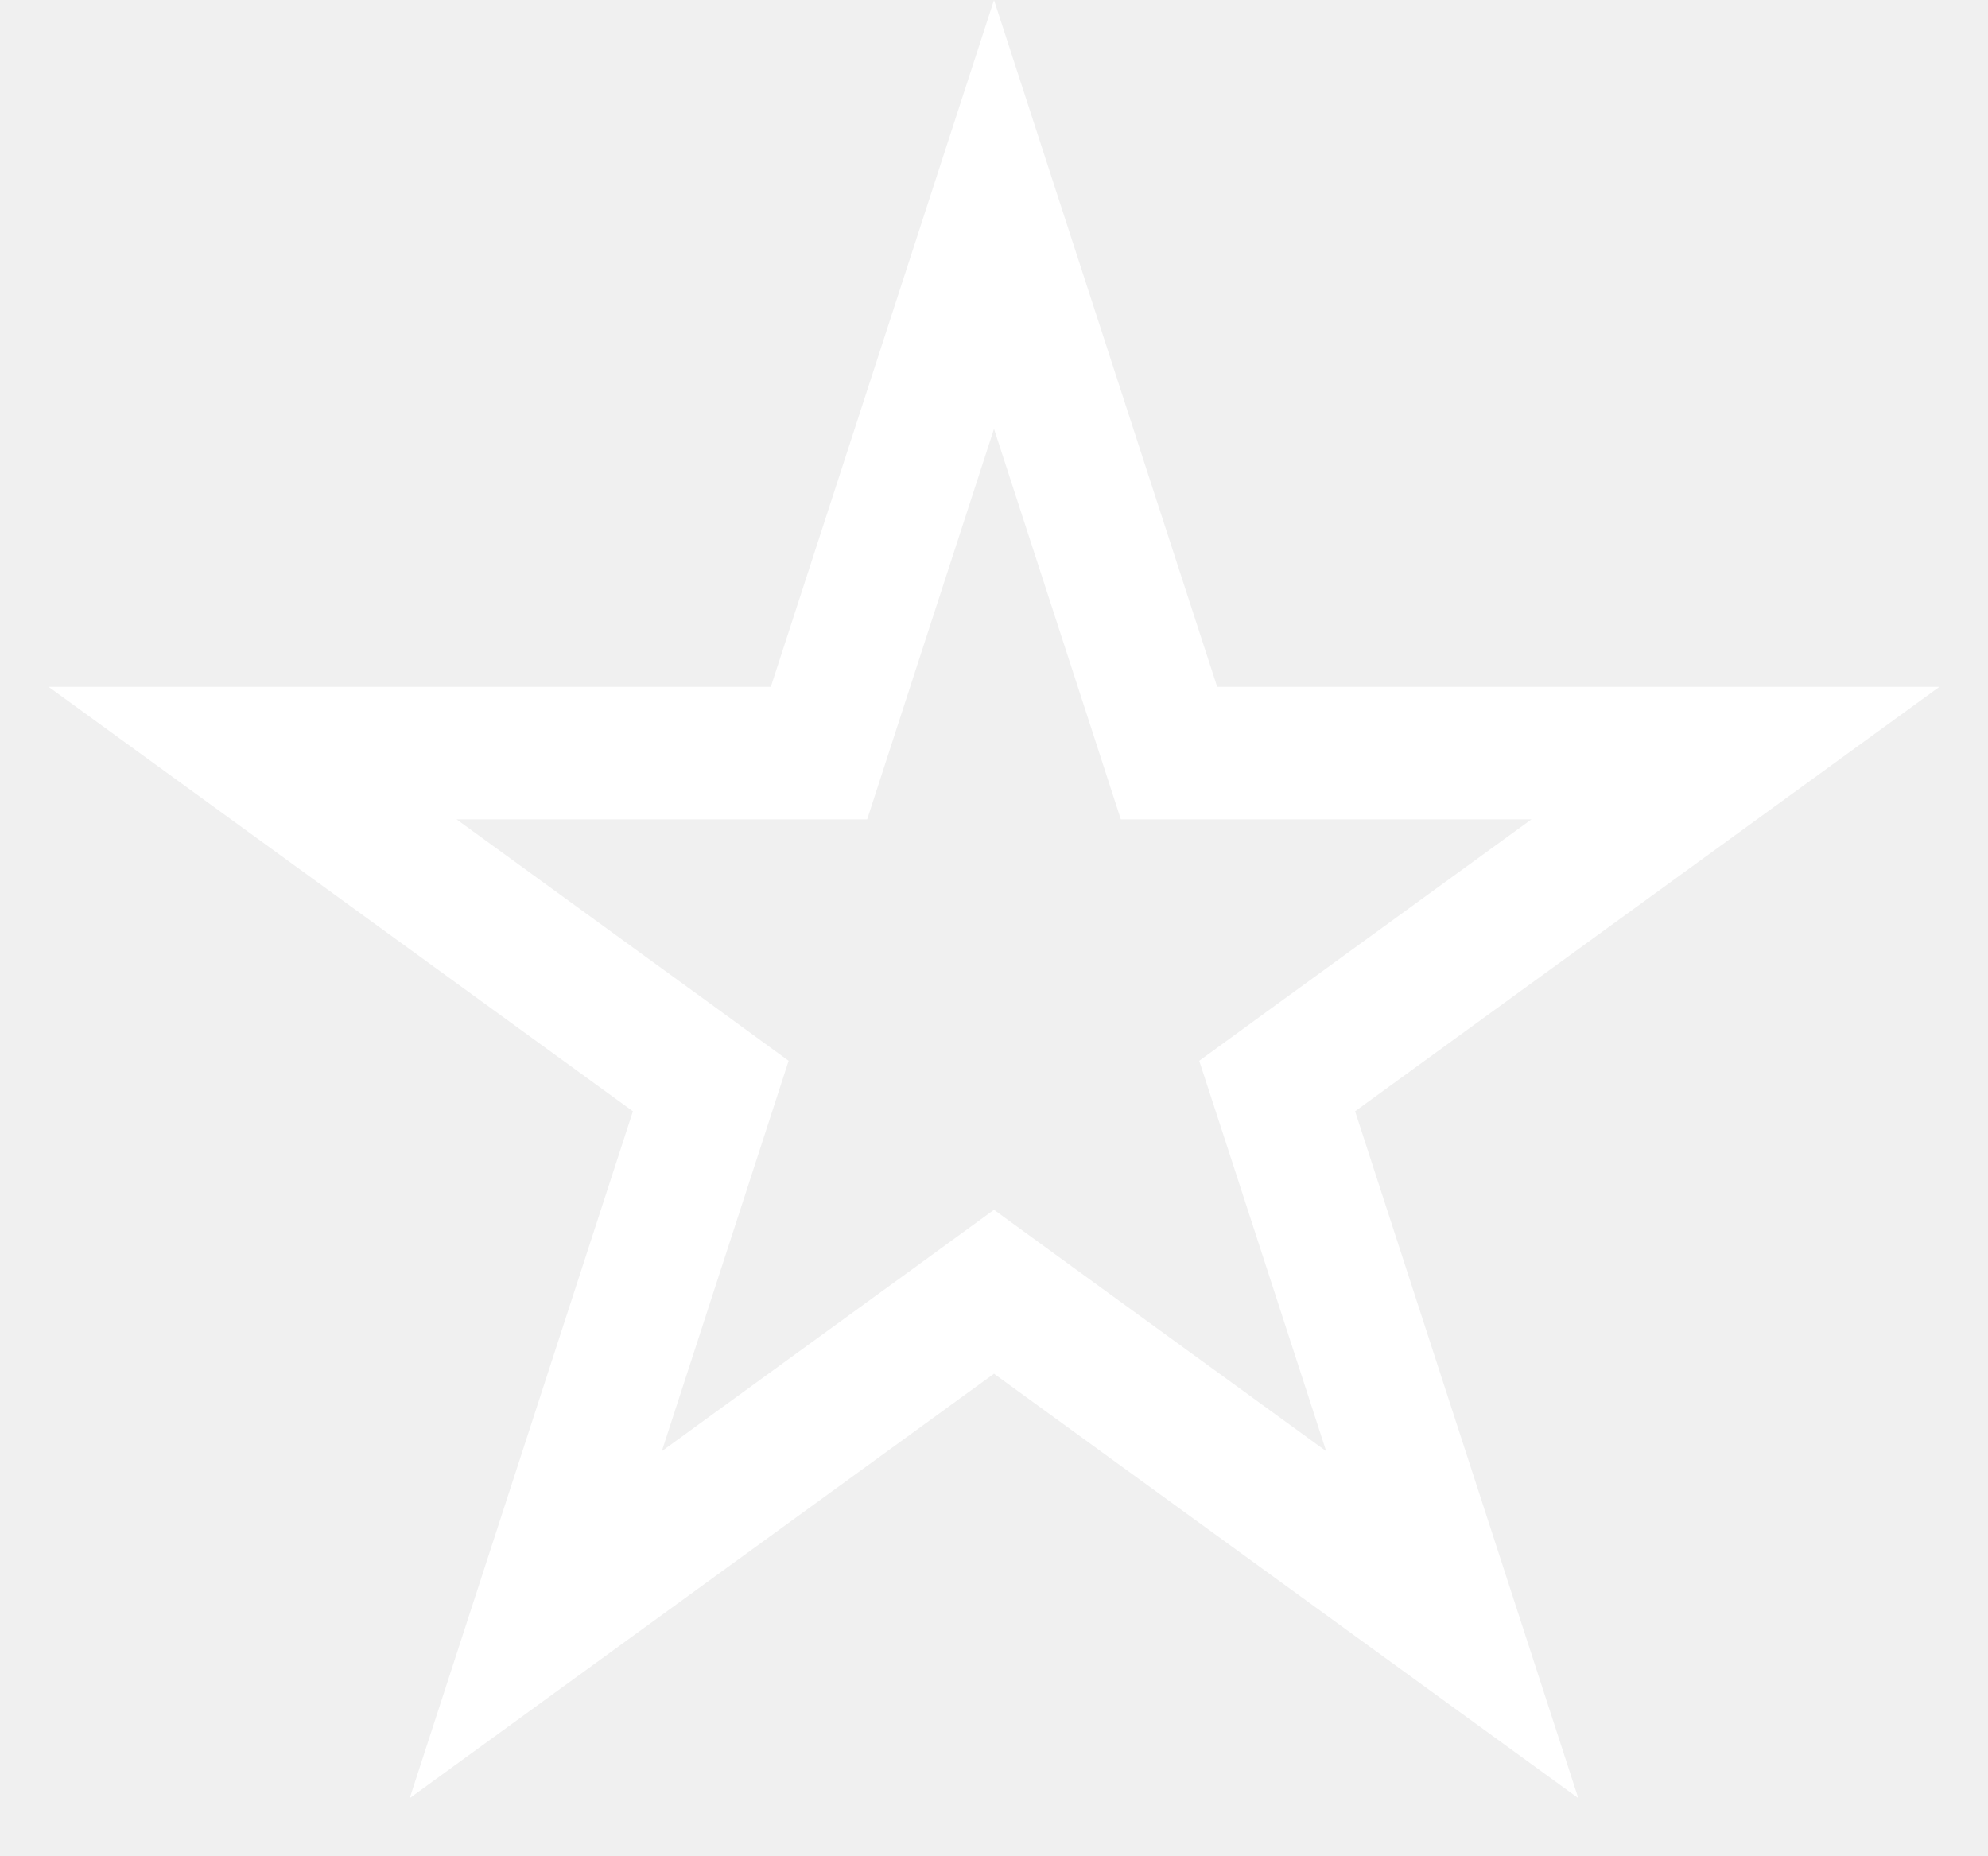
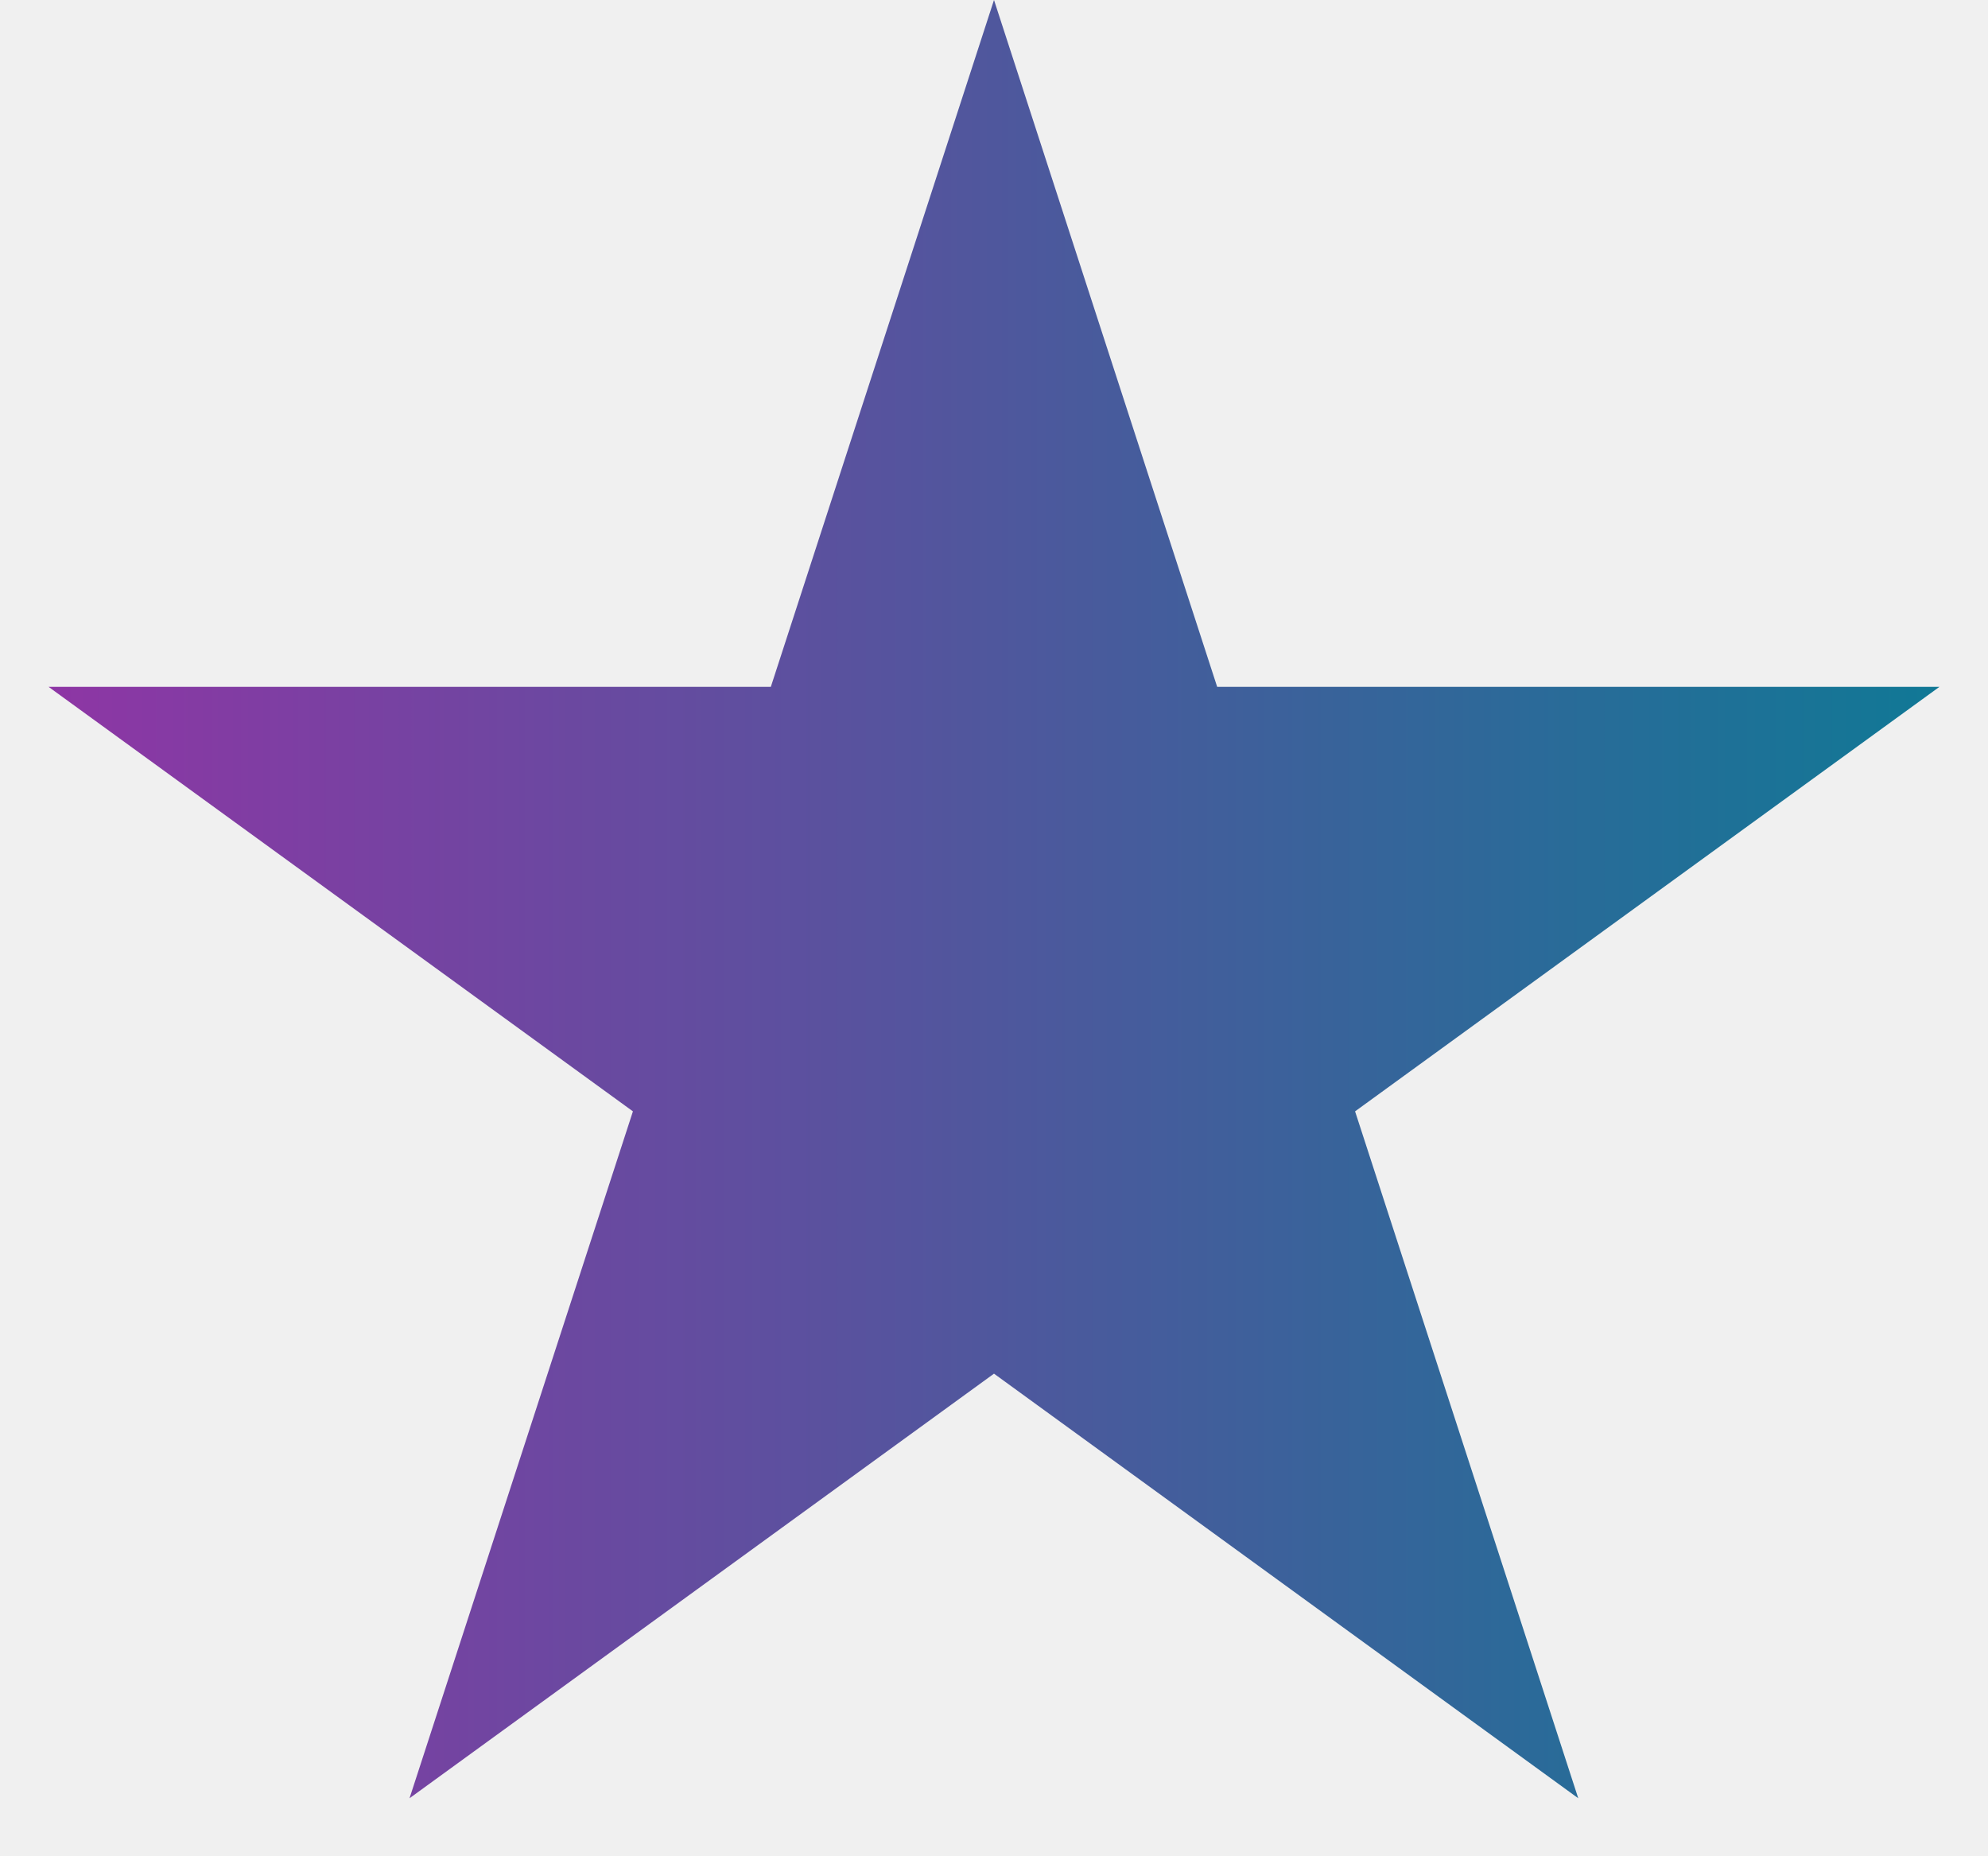
<svg xmlns="http://www.w3.org/2000/svg" width="30" height="28" viewBox="0 0 30 28" fill="none">
-   <path d="M15 3.236L17.417 10.674L17.641 11.365H18.368H26.188L19.861 15.961L19.273 16.389L19.498 17.079L21.915 24.517L15.588 19.921L15 19.493L14.412 19.921L8.085 24.517L10.502 17.079L10.726 16.389L10.139 15.961L3.812 11.365H11.632H12.359L12.583 10.674L15 3.236Z" stroke="white" stroke-width="2" />
+   <path d="M15 8.09L15.99 11.137L16.551 12.865H18.368H21.572L18.98 14.748L17.51 15.816L18.071 17.543L19.061 20.59L16.47 18.707L15 17.639L13.53 18.707L10.938 20.59L11.929 17.543L12.49 15.816L11.02 14.748L8.428 12.865H11.632H13.449L14.01 11.137L15 8.09Z" stroke="url(#paint0_linear_0_88)" stroke-width="5" />
+   <defs>
+     <linearGradient id="paint0_linear_0_88" x1="0" y1="15" x2="30" y2="15" gradientUnits="userSpaceOnUse">
+       <stop stop-color="#9134A5" />
+       <stop offset="1" stop-color="#0D7A95" />
+     </linearGradient>
+   </defs>
</svg>
